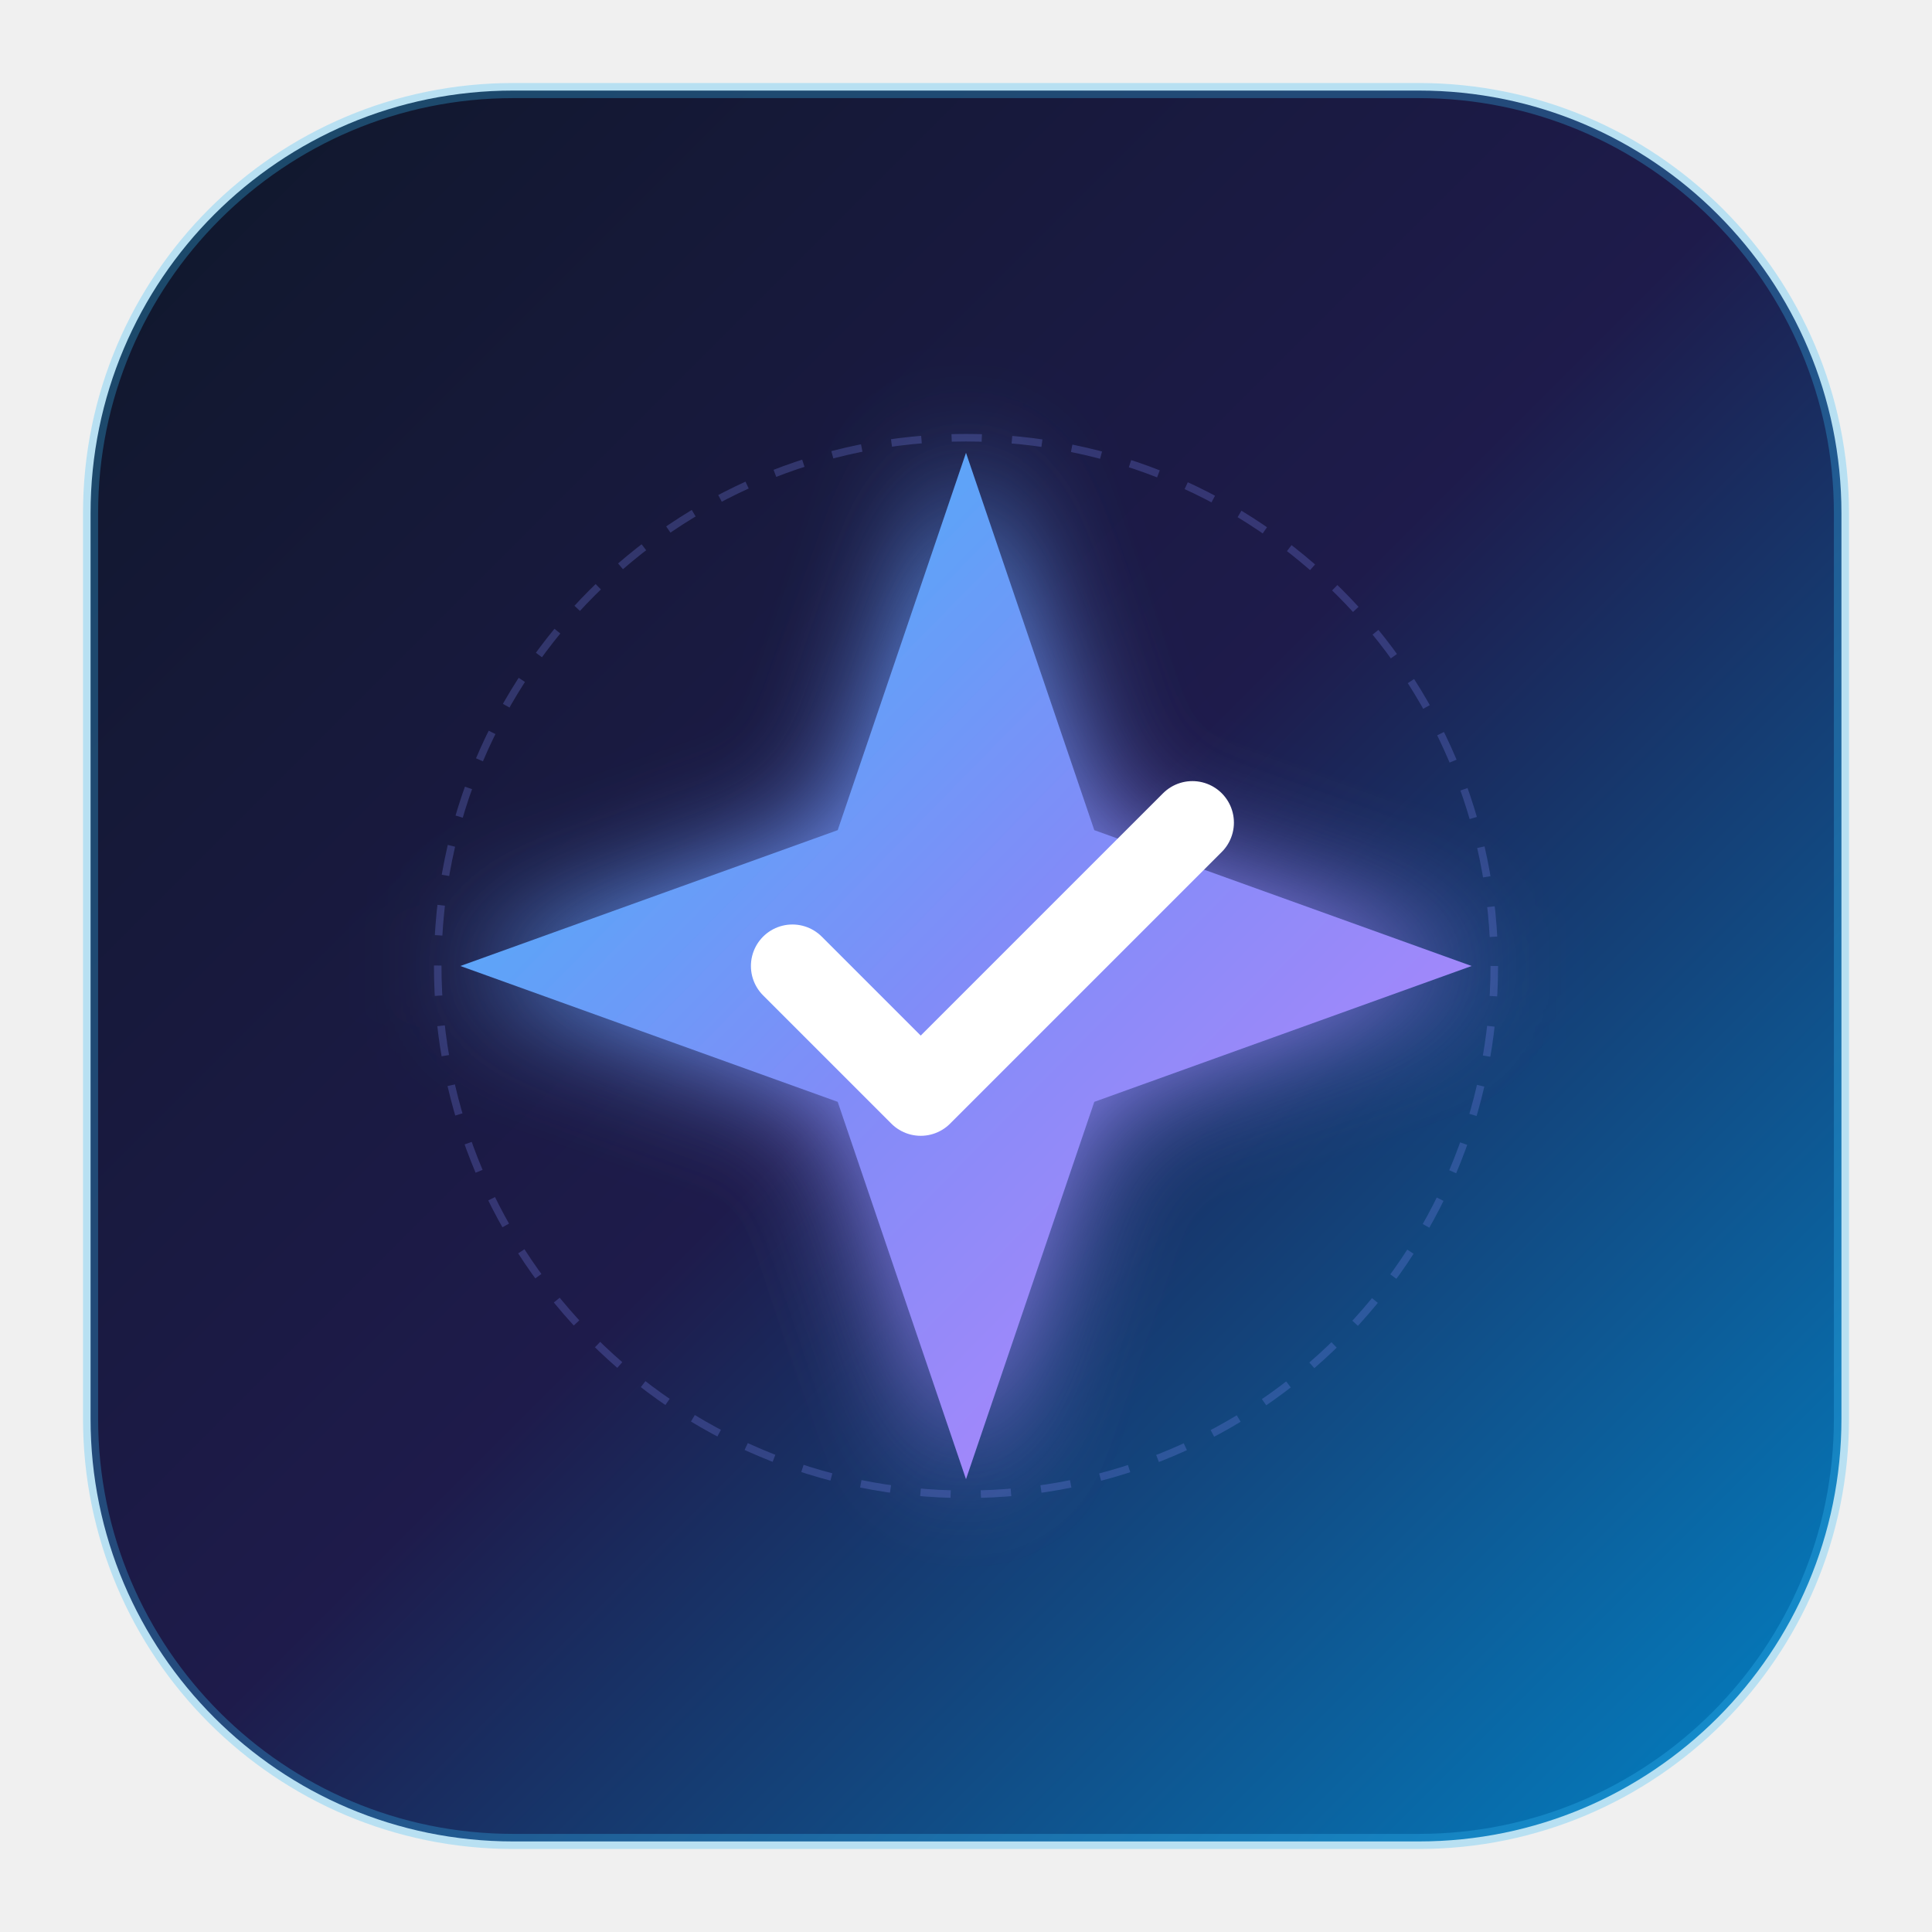
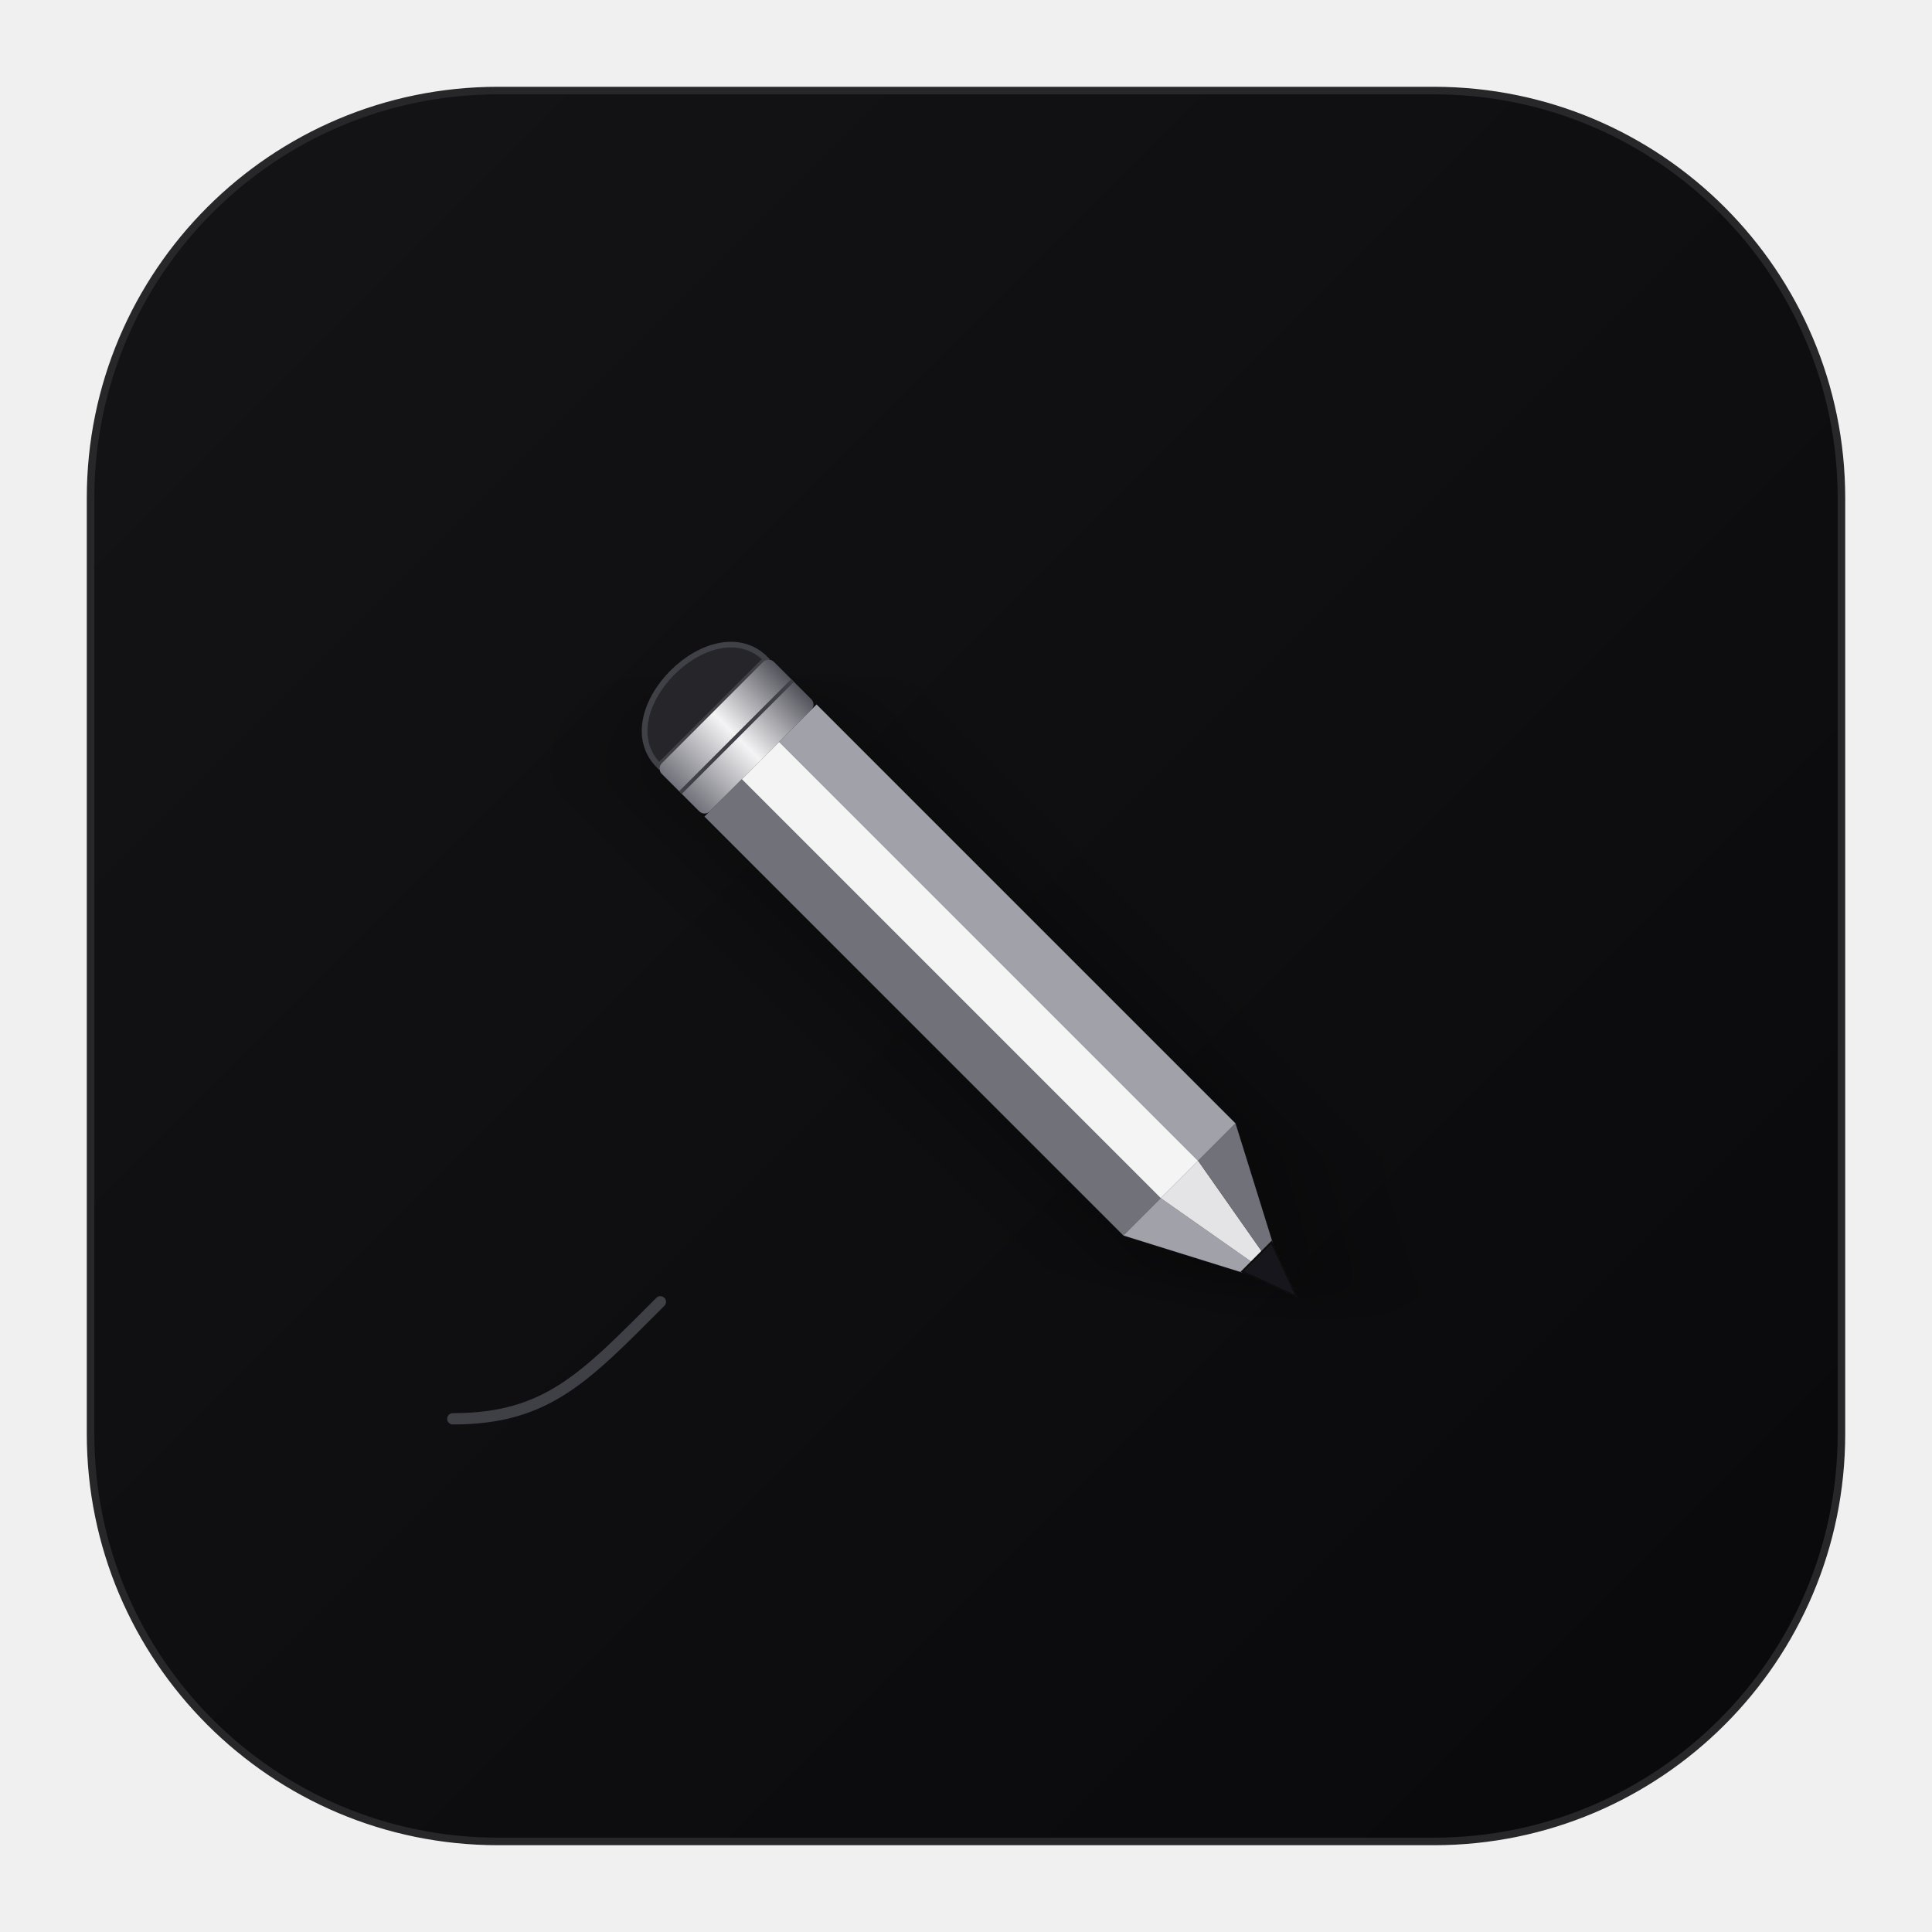
<svg xmlns="http://www.w3.org/2000/svg" viewBox="0 0 512 512" width="512" height="512">
  <defs>
    <linearGradient id="bgGrad" x1="0%" y1="0%" x2="100%" y2="100%">
-       <stop offset="0%" stop-color="#0f172a" />
-       <stop offset="50%" stop-color="#1e1b4b" />
-       <stop offset="100%" stop-color="#0284c7" />
+       <stop offset="0%" stop-color="#141416" />
+       <stop offset="100%" stop-color="#09090b" />
    </linearGradient>
-     <linearGradient id="glowGrad" x1="0%" y1="0%" x2="100%" y2="100%">
-       <stop offset="0%" stop-color="#38bdf8" />
-       <stop offset="50%" stop-color="#818cf8" />
-       <stop offset="100%" stop-color="#c084fc" />
+     <linearGradient id="metalGrad" x1="0%" y1="0%" x2="100%" y2="0%">
+       <stop offset="0%" stop-color="#71717a" />
+       <stop offset="50%" stop-color="#f4f4f5" />
+       <stop offset="100%" stop-color="#52525b" />
    </linearGradient>
-     <filter id="glow" x="-20%" y="-20%" width="140%" height="140%">
-       <feGaussianBlur stdDeviation="16" result="blur" />
-       <feComposite in="SourceGraphic" in2="blur" operator="over" />
+     <filter id="softShadow" x="-20%" y="-20%" width="140%" height="140%">
+       <feDropShadow dx="0" dy="12" stdDeviation="16" flood-color="#000000" flood-opacity="0.45" />
    </filter>
  </defs>
-   <rect x="24" y="24" width="464" height="464" rx="112" fill="url(#bgGrad)" stroke="#38bdf8" stroke-width="4" stroke-opacity="0.3" />
-   <circle cx="256" cy="256" r="140" fill="none" stroke="#818cf8" stroke-width="2" stroke-opacity="0.25" stroke-dasharray="8 8" />
-   <g filter="url(#glow)">
-     <path d="M 256 120 L 290 220 L 390 256 L 290 292 L 256 392 L 222 292 L 122 256 L 222 220 Z" fill="url(#glowGrad)" />
+   <rect x="24" y="24" width="464" height="464" rx="108" fill="url(#bgGrad)" stroke="#27272a" stroke-width="2" />
+   <path d="M 120 376 C 145 376, 155 365, 175 345" fill="none" stroke="#3f3f46" stroke-width="3" stroke-linecap="round" />
+   <g transform="translate(256, 256) rotate(-45)" filter="url(#softShadow)">
+     <path d="M -20 -95 L 20 -95 C 20 -115, -20 -115, -20 -95 Z" fill="#27272a" stroke="#3f3f46" stroke-width="1.5" />
+     <rect x="-21" y="-95" width="42" height="18" rx="2" fill="url(#metalGrad)" />
+     <line x1="-21" y1="-86" x2="21" y2="-86" stroke="#3f3f46" stroke-width="1" />
+     <polygon points="-21,-77 -7,-77 -7,80 -21,80" fill="#71717a" />
+     <polygon points="-7,-77 7,-77 7,80 -7,80" fill="#f4f4f5" />
+     <polygon points="7,-77 21,-77 21,80 7,80" fill="#a1a1aa" />
+     <polygon points="-21,80 -7,80 0,120" fill="#a1a1aa" />
+     <polygon points="-7,80 7,80 0,120" fill="#e4e4e7" />
+     <polygon points="7,80 21,80 0,120" fill="#71717a" />
+     <polygon points="-5.5,109 5.5,109 0,124" fill="#18181b" stroke="#09090b" stroke-width="0.5" />
  </g>
-   <path d="M 210 256 L 244 290 L 316 218" fill="none" stroke="#ffffff" stroke-width="22" stroke-linecap="round" stroke-linejoin="round" />
</svg>
